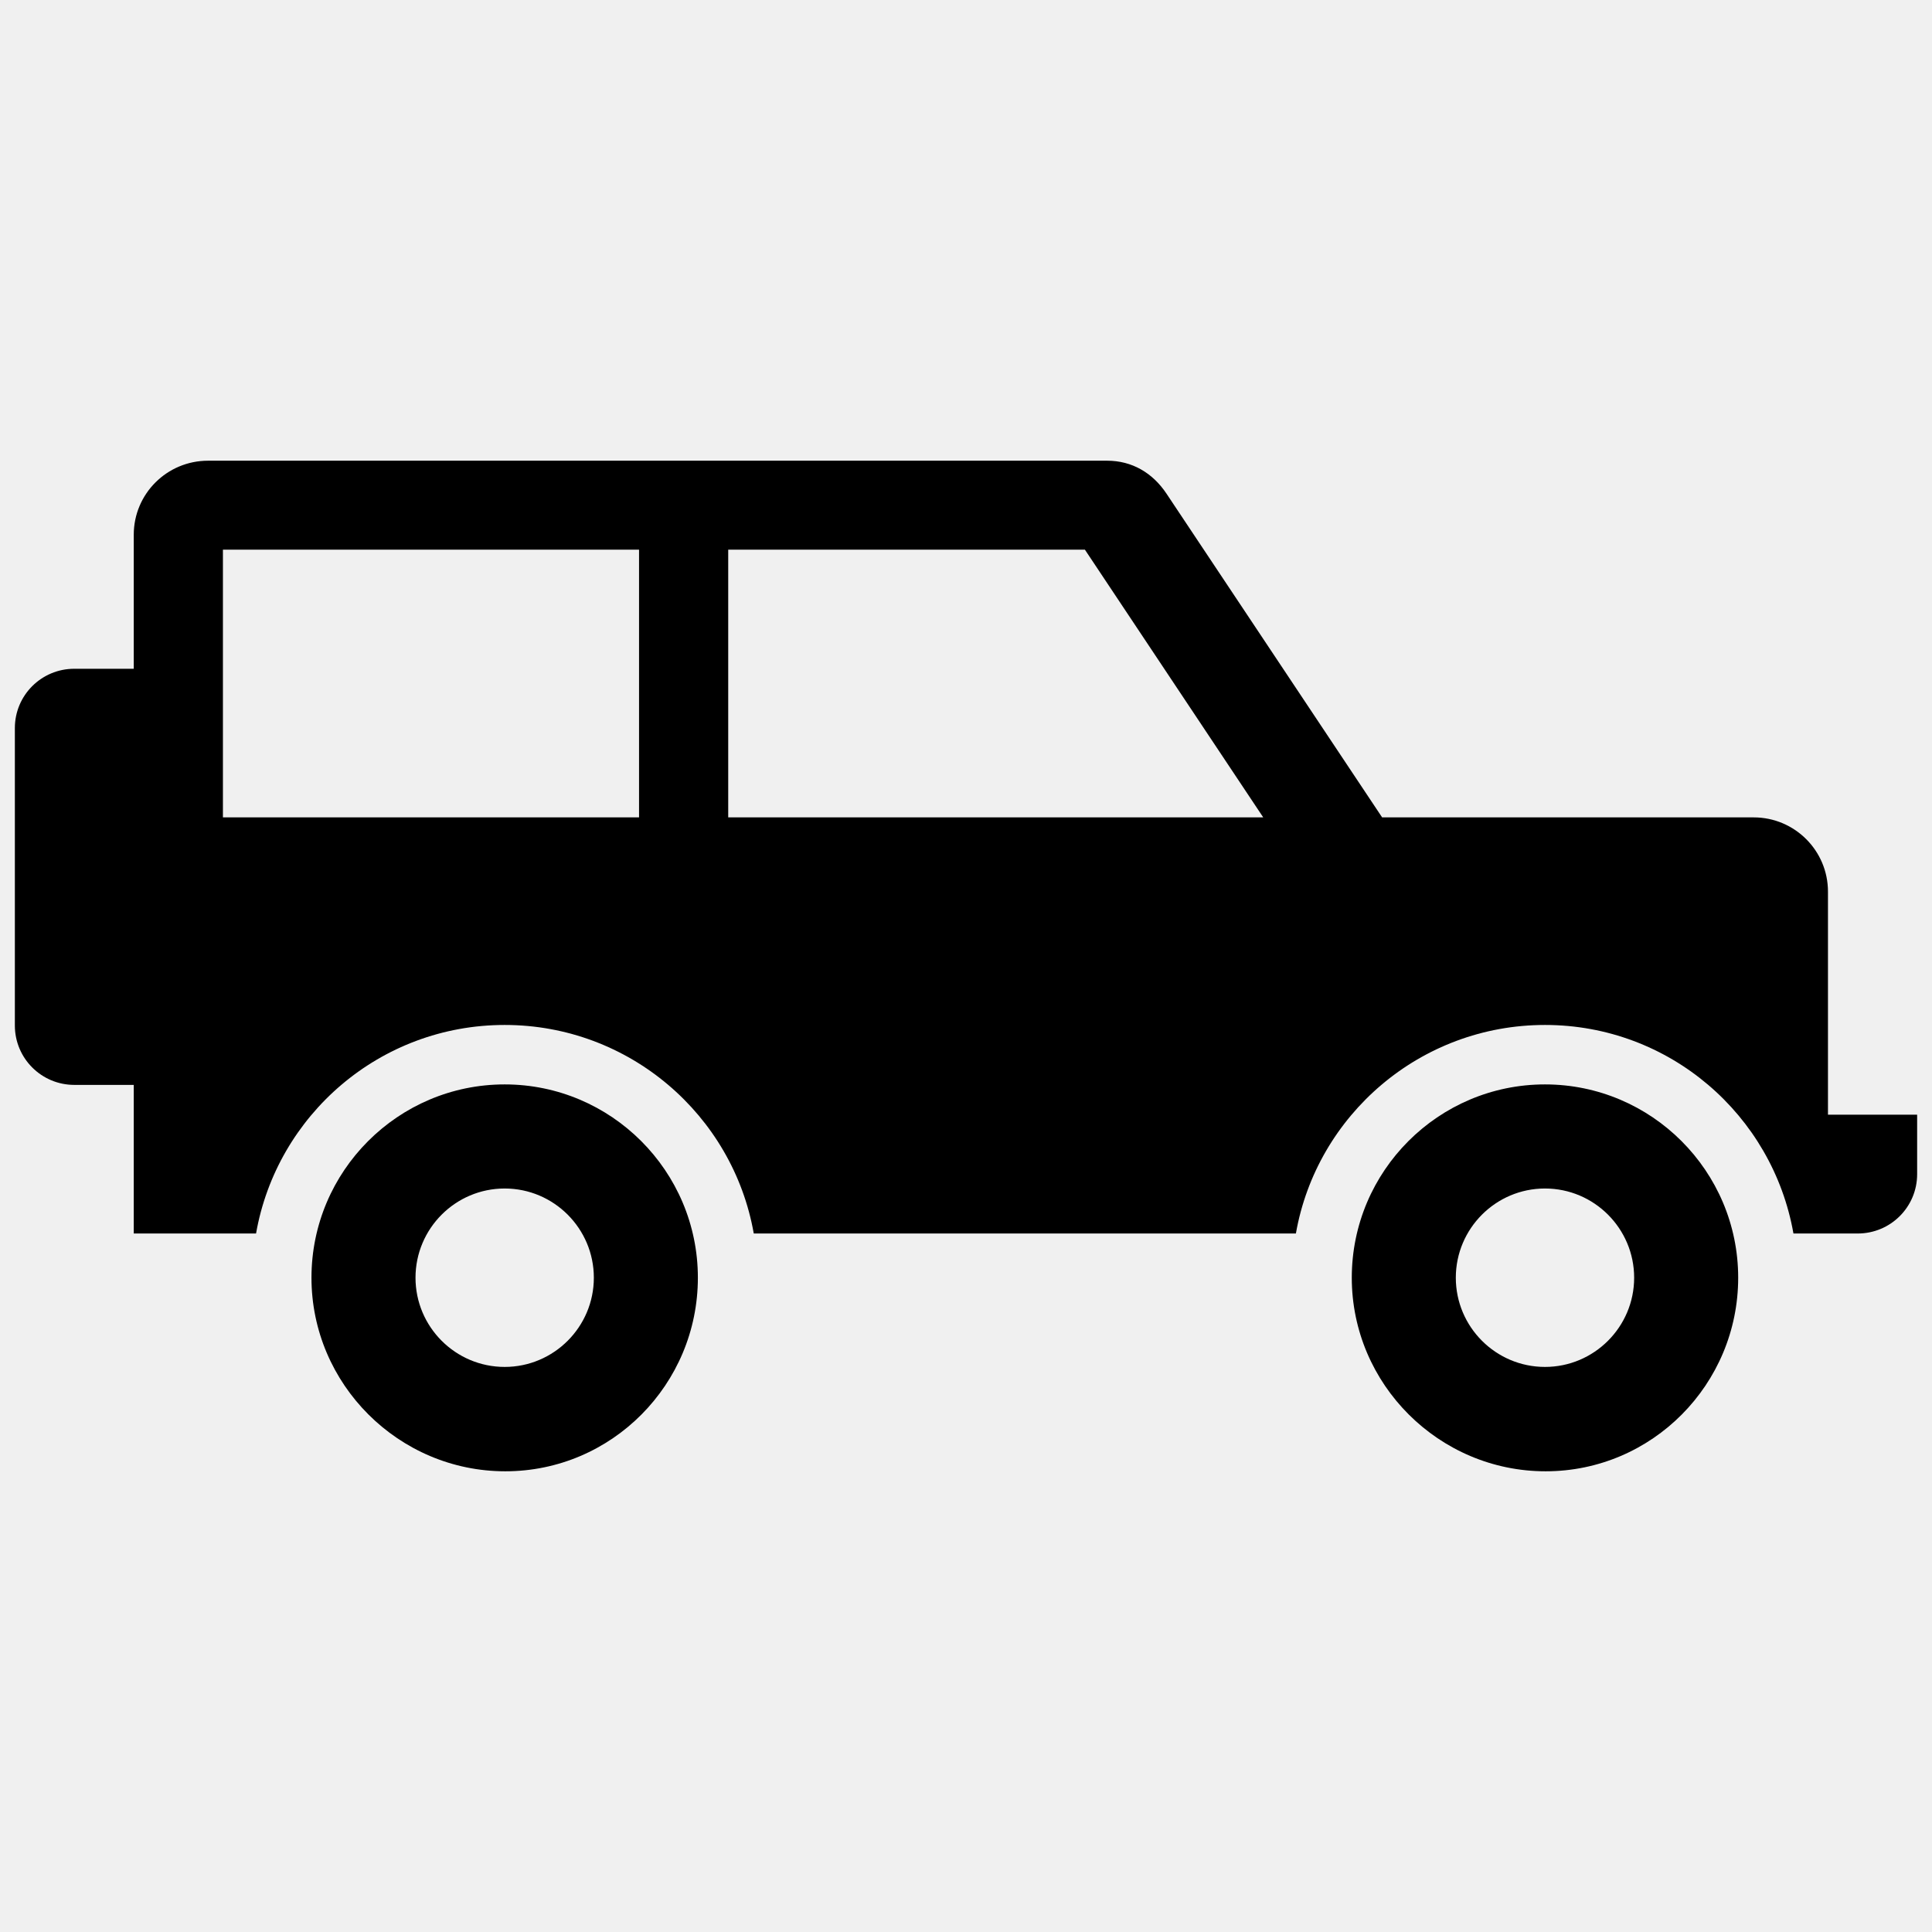
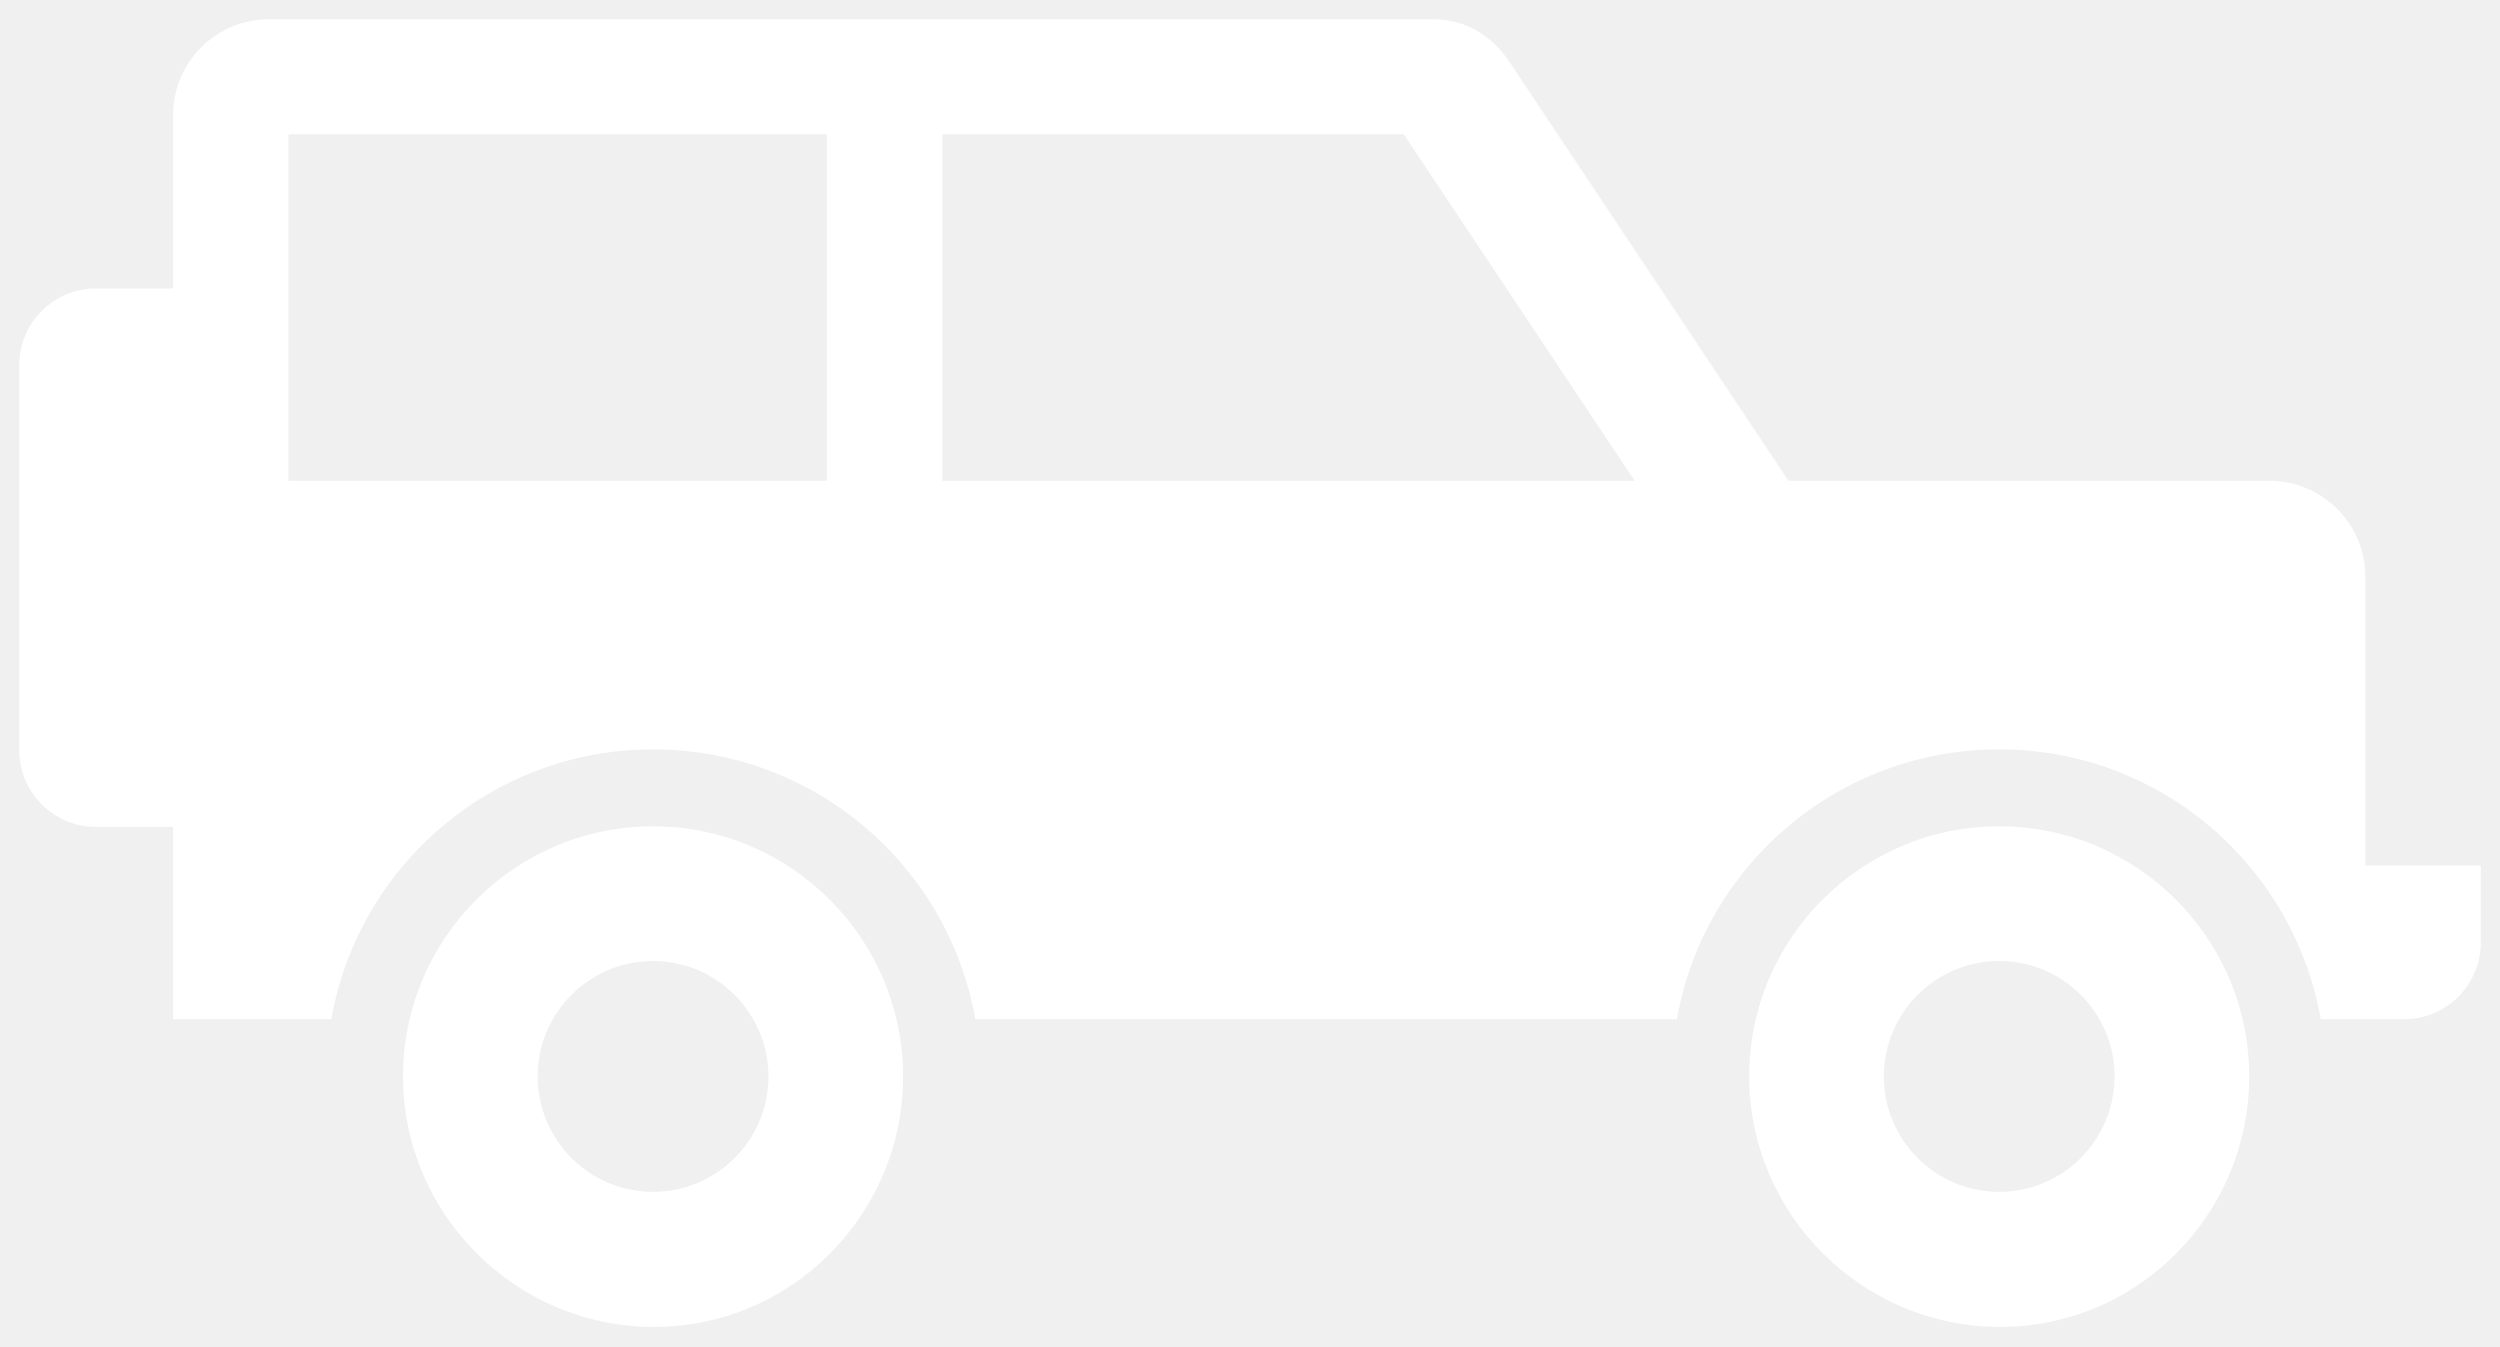
- <svg xmlns="http://www.w3.org/2000/svg" fill="#000000" version="1.1" id="Layer_1" width="800px" height="800px" viewBox="0 0 260 140" enable-background="new 0 0 260 140" xml:space="preserve">
+ <svg xmlns="http://www.w3.org/2000/svg" fill="#FFFFFF" version="1.1" id="Layer_1" viewBox="0 0 260 140" enable-background="new 0 0 260 140" xml:space="preserve">
  <path d="M246,90.011V59.995c0-5.523-4.48-9.995-10-9.995h-50L156.97,6.416C155.11,3.634,152.34,2,149,2H28  c-5.52,0-10,4.446-10,9.969V30h-8c-4.42,0-8,3.56-8,7.983v40.022C2,82.427,5.58,86,10,86h8v20h16.458  c2.8-15.959,16.702-28.066,33.462-28.066c16.75,0,30.708,12.107,33.518,28.066h72.958c2.8-15.959,16.764-28.066,33.524-28.066  c16.75,0,30.624,12.107,33.434,28.066H250c4.42,0,8-3.563,8-7.985v-8.004H246z M86,50H30V13.97h56V50z M98,50V13.97h48L170,50H98z   M68,138c-14.336,0-26.083-11.706-26.083-26.051s11.664-26.014,26-26.014s26,11.669,26,26.014S82.336,138,68,138z M67.917,99.943  c-6.617,0-12,5.386-12,12.006c0,6.621,5.383,12.006,12,12.006s12-5.386,12-12.006C79.917,105.329,74.534,99.943,67.917,99.943z   M208,138c-14.337,0-26.083-11.706-26.083-26.051s11.663-26.014,26-26.014s26,11.669,26,26.014S222.337,138,208,138z   M207.917,99.943c-6.617,0-12,5.386-12,12.006c0,6.621,5.383,12.006,12,12.006s12-5.386,12-12.006  C219.917,105.329,214.534,99.943,207.917,99.943z" />
</svg>
